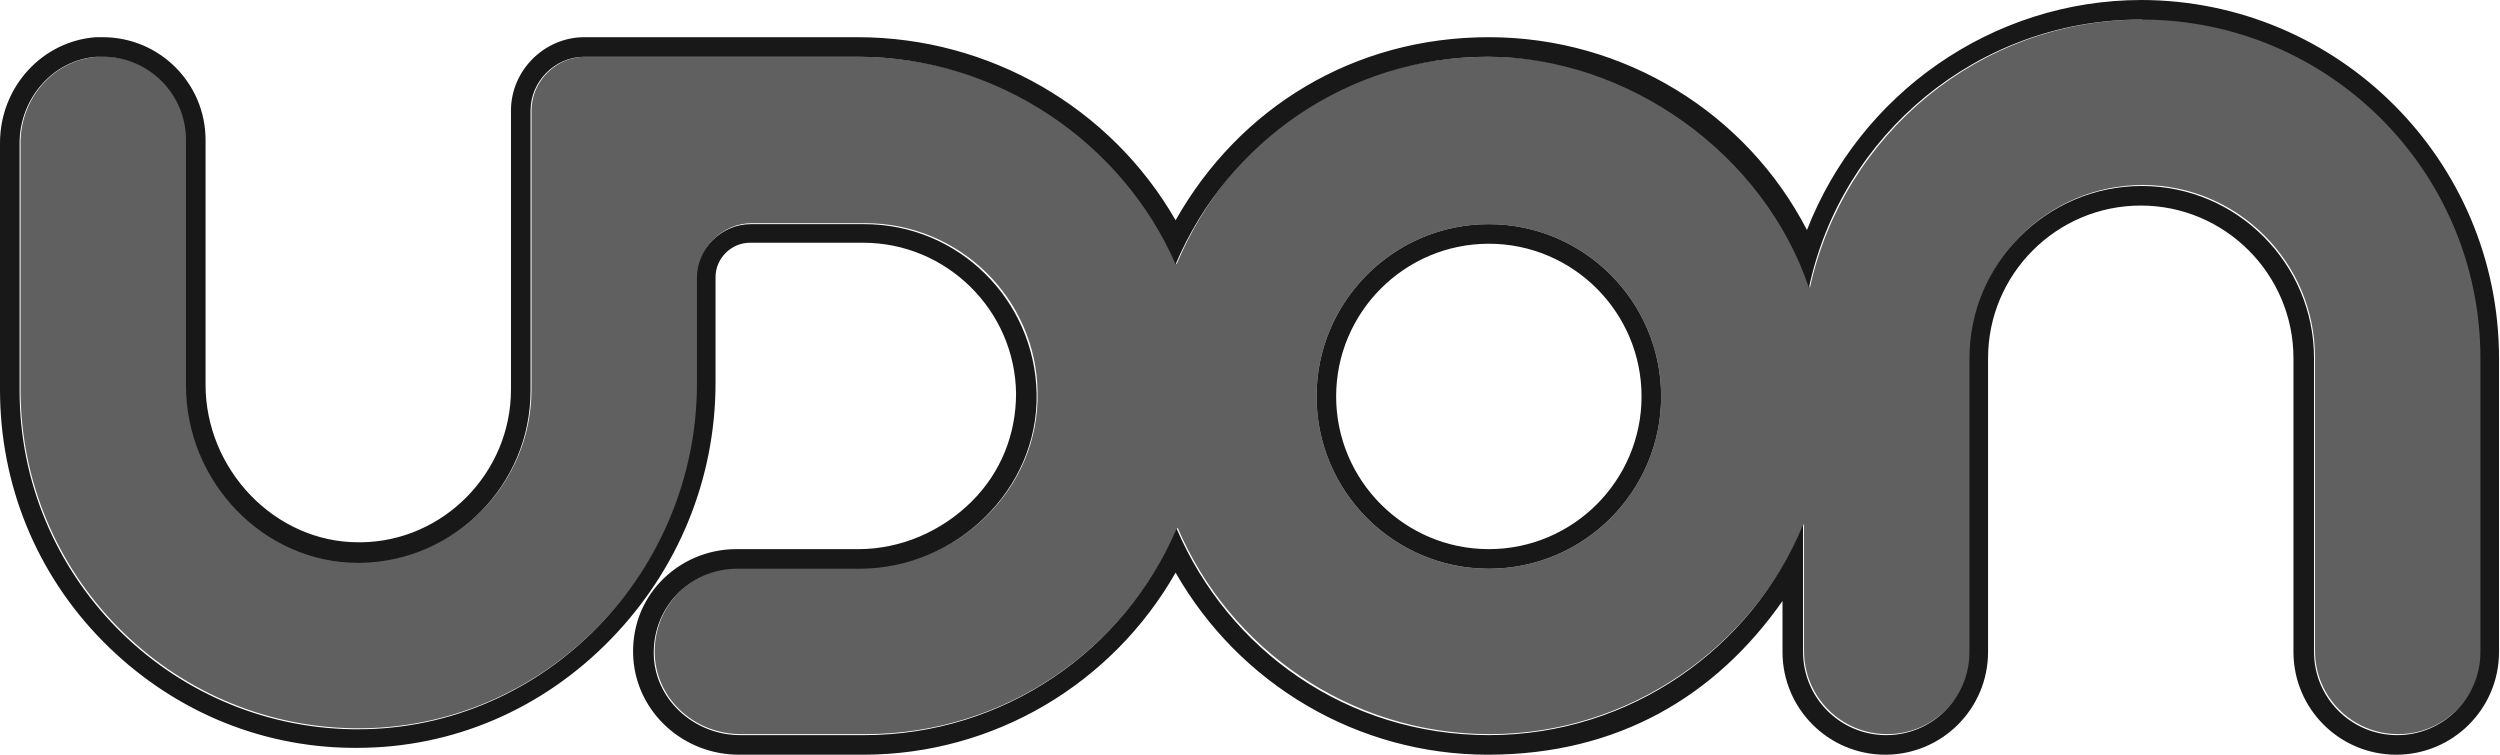
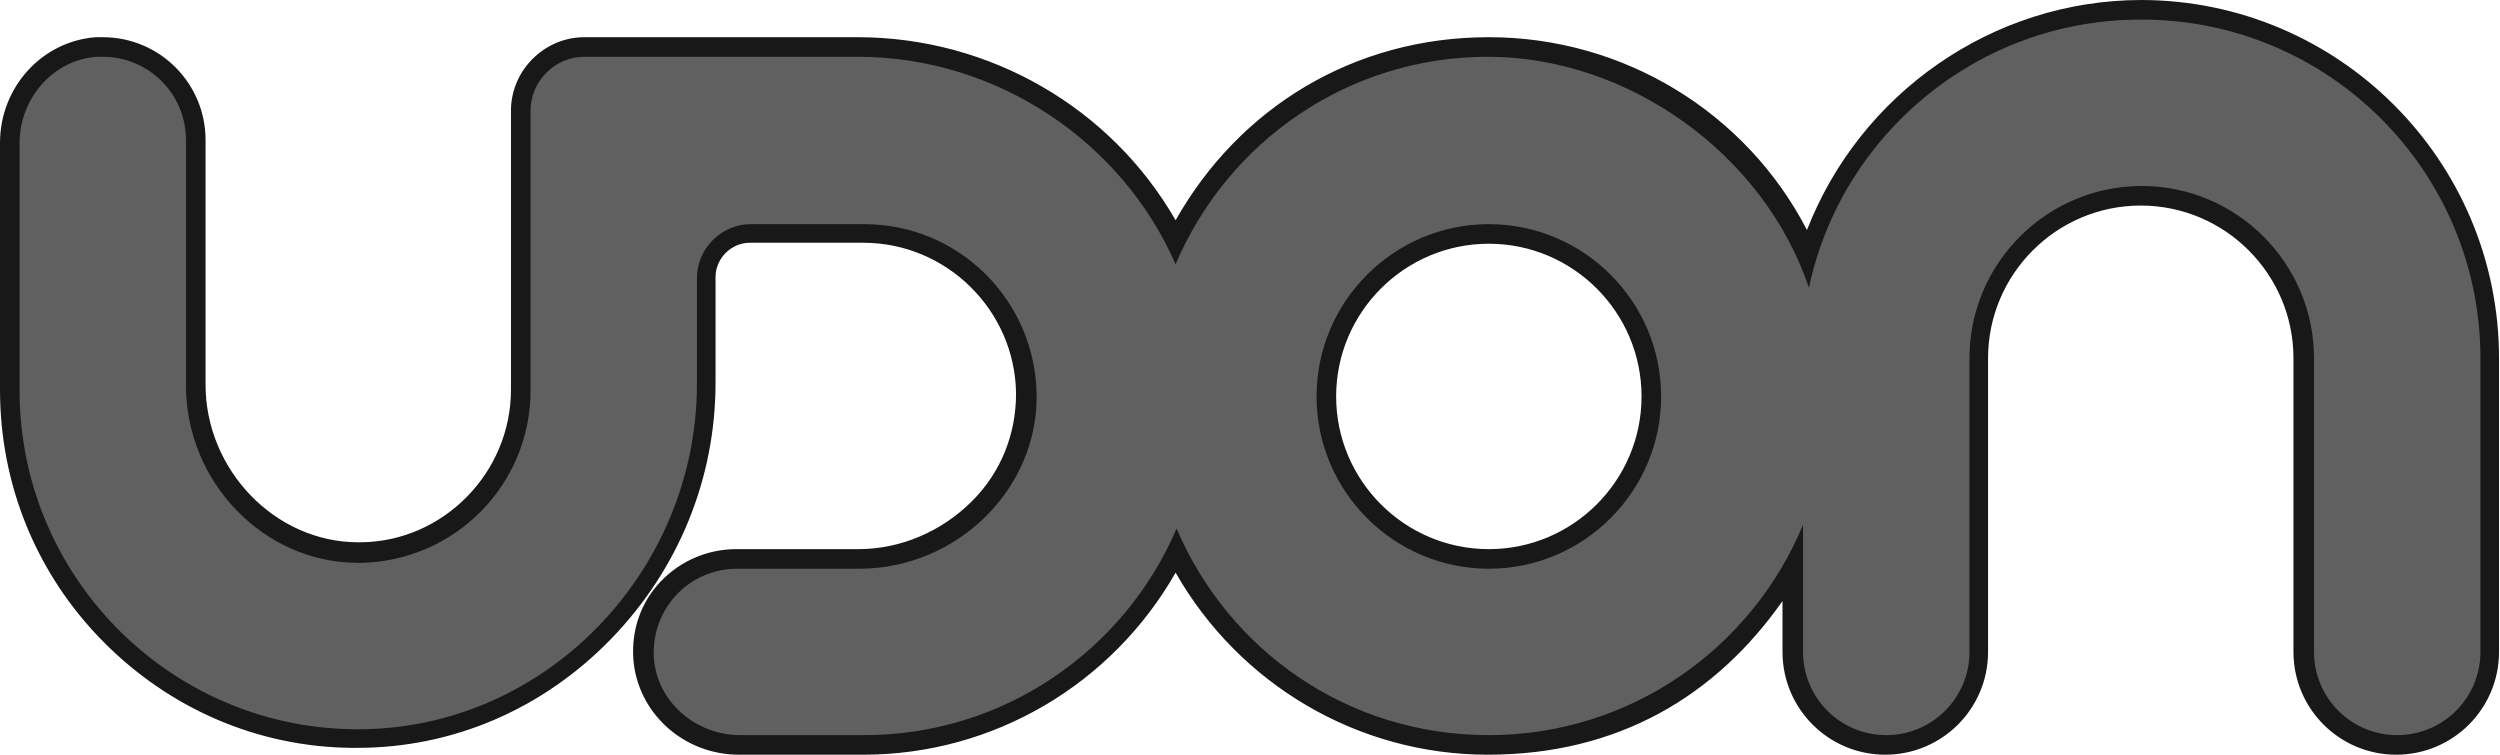
<svg xmlns="http://www.w3.org/2000/svg" viewBox="0 0 255.4 77.1">
  <defs>
    <style>
      .b {
+         fill: #181818;
+       }
+ 
+       .c {
        fill: #606060;
-       }
-       .c {
-         fill: #181818;
      }
    </style>
  </defs>
-   <path class="b" d="M218.8,2c-16.6,0-30.5,11.8-33.9,27.4-4.6-13.7-17.6-23.6-32.8-23.6s-26.7,8.8-31.9,21.2c-5.4-12.5-18.1-21.2-32.5-21.2h-27.9c-3,0-5.5,2.5-5.5,5.5v28.5c0,9.6-7.7,17.4-17.3,17.6-9.8.2-17.9-8.2-17.9-18.1V14.3c0-4.9-4.1-8.8-9.1-8.5-4.5.3-7.9,4.2-7.9,8.8v25.2c0,18.9,15.2,34.3,34,34.6,19.4.3,35.2-15.9,35.2-35.3v-10.8c0-3,2.5-5.5,5.5-5.5h11.6c9.6,0,17.5,7.7,17.6,17.3.2,9.9-8.2,17.9-18.1,17.9h-12.5c-4.9,0-8.8,4.1-8.5,9.1.3,4.5,4.2,7.9,8.8,7.9h12.7c14.3,0,26.6-8.7,31.9-21.1,5.3,12.4,17.6,21.1,31.9,21.1s26.9-8.9,32.1-21.5v13c0,4.7,3.8,8.5,8.5,8.5s8.5-3.8,8.5-8.5v-30c0-9.7,7.9-17.6,17.6-17.6s17.6,7.9,17.6,17.6v30c0,4.7,3.8,8.5,8.5,8.5s8.5-3.8,8.5-8.5v-30c0-19.1-15.5-34.6-34.6-34.6ZM152.1,58.1c-9.7,0-17.6-7.9-17.6-17.6s7.9-17.6,17.6-17.6,17.6,7.9,17.6,17.6-7.9,17.6-17.6,17.6Z" />
-   <path class="c" d="M218.8,2c19.1,0,34.6,15.5,34.6,34.6v30c0,4.7-3.8,8.5-8.5,8.5s-8.5-3.8-8.5-8.5v-30c0-9.7-7.9-17.6-17.6-17.6s-17.6,7.9-17.6,17.6v30c0,4.7-3.8,8.5-8.5,8.5s-8.5-3.8-8.5-8.5v-13c-5.2,12.6-17.6,21.5-32.1,21.5s-26.6-8.7-31.9-21.1c-5.3,12.4-17.6,21.1-31.9,21.1h-12.7c-4.5,0-8.5-3.4-8.8-7.9-.3-5,3.6-9.1,8.5-9.1h12.5c9.9,0,18.3-8.1,18.1-17.9-.2-9.6-8-17.3-17.6-17.3h-11.6c-3,0-5.5,2.5-5.5,5.5v10.8c0,19.2-15.5,35.3-34.6,35.3s-.4,0-.6,0c-18.8-.3-34-15.7-34-34.6V14.6c0-4.5,3.4-8.5,7.9-8.8.2,0,.4,0,.6,0,4.7,0,8.5,3.8,8.5,8.5v25.1c0,9.8,7.9,18.1,17.6,18.1s.2,0,.3,0c9.6-.2,17.3-8,17.3-17.6V11.3c0-3,2.5-5.5,5.5-5.5h27.9c14.4,0,27.1,8.8,32.5,21.2,5.3-12.5,17.6-21.2,31.9-21.2s28.2,9.9,32.8,23.6c3.3-15.6,17.2-27.4,33.9-27.4M152.1,58.1c9.7,0,17.6-7.9,17.6-17.6s-7.9-17.6-17.6-17.6-17.6,7.9-17.6,17.6,7.9,17.6,17.6,17.6M218.8,0c-15.3,0-28.8,9.6-34.2,23.5-6.2-12-18.7-19.7-32.5-19.7s-25.5,7.2-32,18.7c-6.6-11.5-19-18.7-32.5-18.7h-27.9c-4.1,0-7.5,3.4-7.5,7.5v28.5c0,8.5-6.9,15.5-15.3,15.6h-.3c-8.5,0-15.6-7.4-15.6-16.1V14.3c0-5.8-4.7-10.5-10.5-10.5-.2,0-.5,0-.7,0C4.3,4.2,0,8.9,0,14.6v25.2c0,9.7,3.7,18.8,10.5,25.7,6.8,6.9,15.8,10.8,25.4,10.9.2,0,.4,0,.6,0,9.7,0,18.9-3.9,25.9-11.1,6.9-7.1,10.7-16.4,10.7-26.2v-10.8c0-1.9,1.6-3.5,3.5-3.5h11.6c8.5,0,15.5,6.9,15.6,15.4,0,4.1-1.5,8-4.5,11-3.1,3.1-7.3,4.9-11.6,4.9h-12.5c-2.9,0-5.7,1.2-7.7,3.3-2,2.1-3,4.9-2.8,7.9.4,5.5,5.1,9.8,10.8,9.8h12.7c13.3,0,25.4-7.2,31.9-18.6,6.5,11.4,18.6,18.6,31.9,18.6s23.3-6,30.1-15.7v5.2c0,5.8,4.7,10.5,10.5,10.5s10.5-4.7,10.5-10.5v-30c0-8.6,7-15.6,15.6-15.6s15.6,7,15.6,15.6v30c0,5.8,4.7,10.5,10.5,10.5s10.5-4.7,10.5-10.5v-30c0-20.2-16.4-36.6-36.6-36.6h0ZM152.1,56.1c-8.6,0-15.6-7-15.6-15.6s7-15.6,15.6-15.6,15.6,7,15.6,15.6-7,15.6-15.6,15.6h0Z" />
+   <path class="c" d="M218.8,1c-15.7,0-29.5,10.4-34.1,25.2-5.6-12.9-18.4-21.3-32.6-21.3s-25.9,7.7-31.9,19.8c-6.2-12.1-18.7-19.8-32.5-19.8h-27.9c-3.6,0-6.5,2.9-6.5,6.5v28.5c0,9-7.3,16.4-16.3,16.6-4.3,0-8.5-1.6-11.7-4.8-3.3-3.2-5.2-7.7-5.2-12.3V14.3c0-2.6-1.1-5.1-3-6.9-1.9-1.8-4.5-2.7-7.1-2.5C4.9,5.2,1,9.5,1,14.6v25.2c0,19.3,15.7,35.3,35,35.6,9.4.1,18.4-3.5,25.2-10.2,7-6.9,11-16.4,11-26.1v-10.8c0-2.5,2-4.5,4.5-4.5h11.6c9,0,16.5,7.3,16.6,16.3,0,4.4-1.6,8.5-4.8,11.7-3.2,3.3-7.7,5.2-12.3,5.2h-12.5c-2.6,0-5.1,1.1-6.9,3-1.8,1.9-2.7,4.5-2.5,7.1.3,5,4.6,8.9,9.8,8.9h12.7c13.6,0,25.8-7.7,31.9-19.7,6,12,18.3,19.7,31.9,19.7s24.8-7,31.1-18.2v8.7c0,5.2,4.3,9.5,9.5,9.5s9.5-4.3,9.5-9.5v-30c0-9.2,7.5-16.6,16.6-16.6s16.6,7.5,16.6,16.6v30c0,5.2,4.3,9.5,9.5,9.5s9.5-4.3,9.5-9.5v-30c0-19.6-16-35.6-35.6-35.6ZM168.7,40.5c0,9.2-7.5,16.6-16.6,16.6s-16.6-7.5-16.6-16.6,7.5-16.6,16.6-16.6,16.6,7.5,16.6,16.6Z" />
+   <path class="b" d="M218.8,2c19.1,0,34.6,15.5,34.6,34.6v30c0,4.7-3.8,8.5-8.5,8.5s-8.5-3.8-8.5-8.5v-30c0-9.7-7.9-17.6-17.6-17.6s-17.6,7.9-17.6,17.6v30c0,4.7-3.8,8.5-8.5,8.5s-8.5-3.8-8.5-8.5v-13c-5.2,12.6-17.6,21.5-32.1,21.5s-26.6-8.7-31.9-21.1c-5.3,12.4-17.6,21.1-31.9,21.1h-12.7c-4.5,0-8.5-3.4-8.8-7.9-.3-5,3.6-9.1,8.5-9.1h12.5c9.9,0,18.3-8.1,18.1-17.9-.2-9.6-8-17.3-17.6-17.3h-11.6c-3,0-5.5,2.5-5.5,5.5v10.8c0,19.2-15.5,35.3-34.6,35.3s-.4,0-.6,0c-18.8-.3-34-15.7-34-34.6V14.6c0-4.5,3.4-8.5,7.9-8.8.2,0,.4,0,.6,0,4.7,0,8.5,3.8,8.5,8.5v25.1c0,9.8,7.9,18.1,17.6,18.1s.2,0,.3,0c9.6-.2,17.3-8,17.3-17.6V11.3c0-3,2.5-5.5,5.5-5.5h27.9c14.4,0,27.1,8.8,32.5,21.2,5.3-12.5,17.6-21.2,31.9-21.2s28.2,9.9,32.8,23.6c3.3-15.6,17.2-27.4,33.9-27.4M152.1,58.1c9.7,0,17.6-7.9,17.6-17.6s-7.9-17.6-17.6-17.6-17.6,7.9-17.6,17.6,7.9,17.6,17.6,17.6M218.8,0c-15.3,0-28.8,9.6-34.2,23.5-6.2-12-18.7-19.7-32.5-19.7s-25.5,7.2-32,18.7c-6.6-11.5-19-18.7-32.5-18.7h-27.9c-4.1,0-7.5,3.4-7.5,7.5v28.5c0,8.5-6.9,15.5-15.3,15.6h-.3c-8.5,0-15.6-7.4-15.6-16.1V14.3c0-5.8-4.7-10.5-10.5-10.5-.2,0-.5,0-.7,0C4.3,4.2,0,8.9,0,14.6v25.2c0,9.7,3.7,18.8,10.5,25.7,6.8,6.9,15.8,10.8,25.4,10.9.2,0,.4,0,.6,0,9.7,0,18.9-3.9,25.9-11.1,6.9-7.1,10.7-16.4,10.7-26.2v-10.8c0-1.9,1.6-3.5,3.5-3.5h11.6c8.5,0,15.5,6.9,15.6,15.4,0,4.1-1.5,8-4.5,11-3.1,3.1-7.3,4.9-11.6,4.9h-12.5c-2.9,0-5.7,1.2-7.7,3.3-2,2.1-3,4.9-2.8,7.9.4,5.5,5.1,9.8,10.8,9.8h12.7c13.3,0,25.4-7.2,31.9-18.6,6.5,11.4,18.6,18.6,31.9,18.6s23.3-6,30.1-15.7v5.2c0,5.8,4.7,10.5,10.5,10.5s10.5-4.7,10.5-10.5v-30c0-8.6,7-15.6,15.6-15.6s15.6,7,15.6,15.6v30c0,5.8,4.7,10.5,10.5,10.5s10.5-4.7,10.5-10.5v-30c0-20.2-16.4-36.6-36.6-36.6h0ZM152.1,56.1c-8.6,0-15.6-7-15.6-15.6s7-15.6,15.6-15.6,15.6,7,15.6,15.6-7,15.6-15.6,15.6h0Z" />
</svg>
